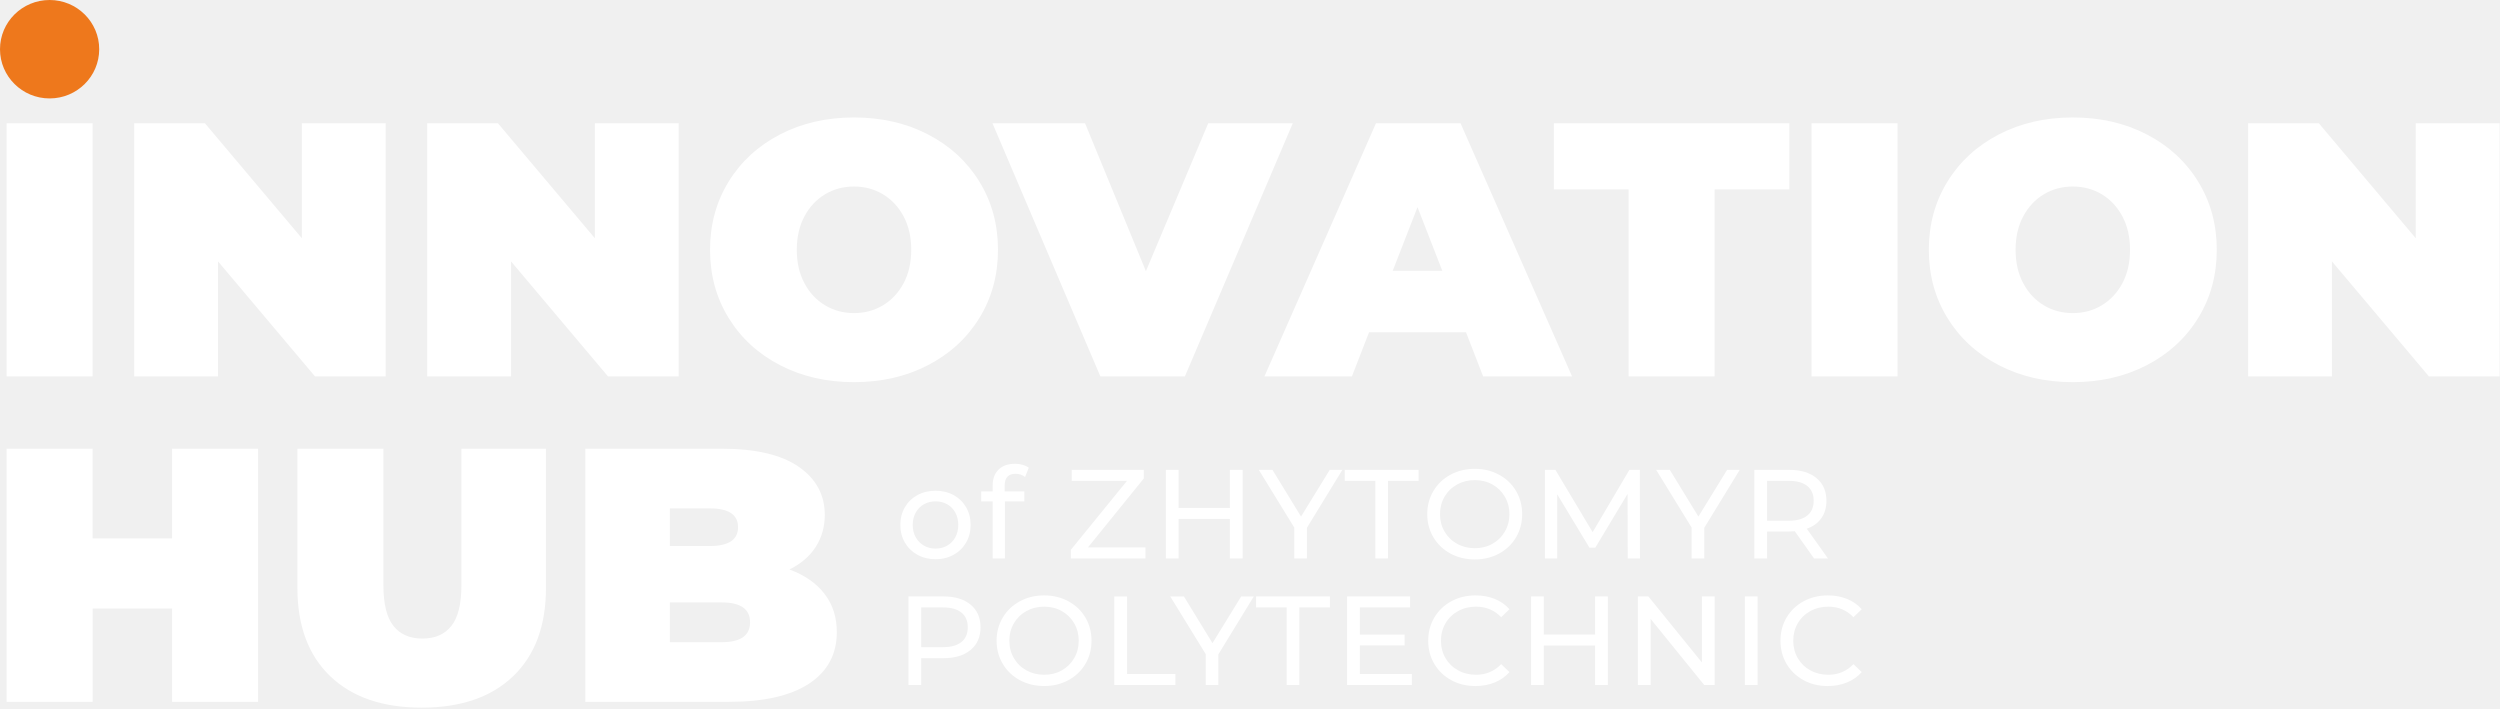
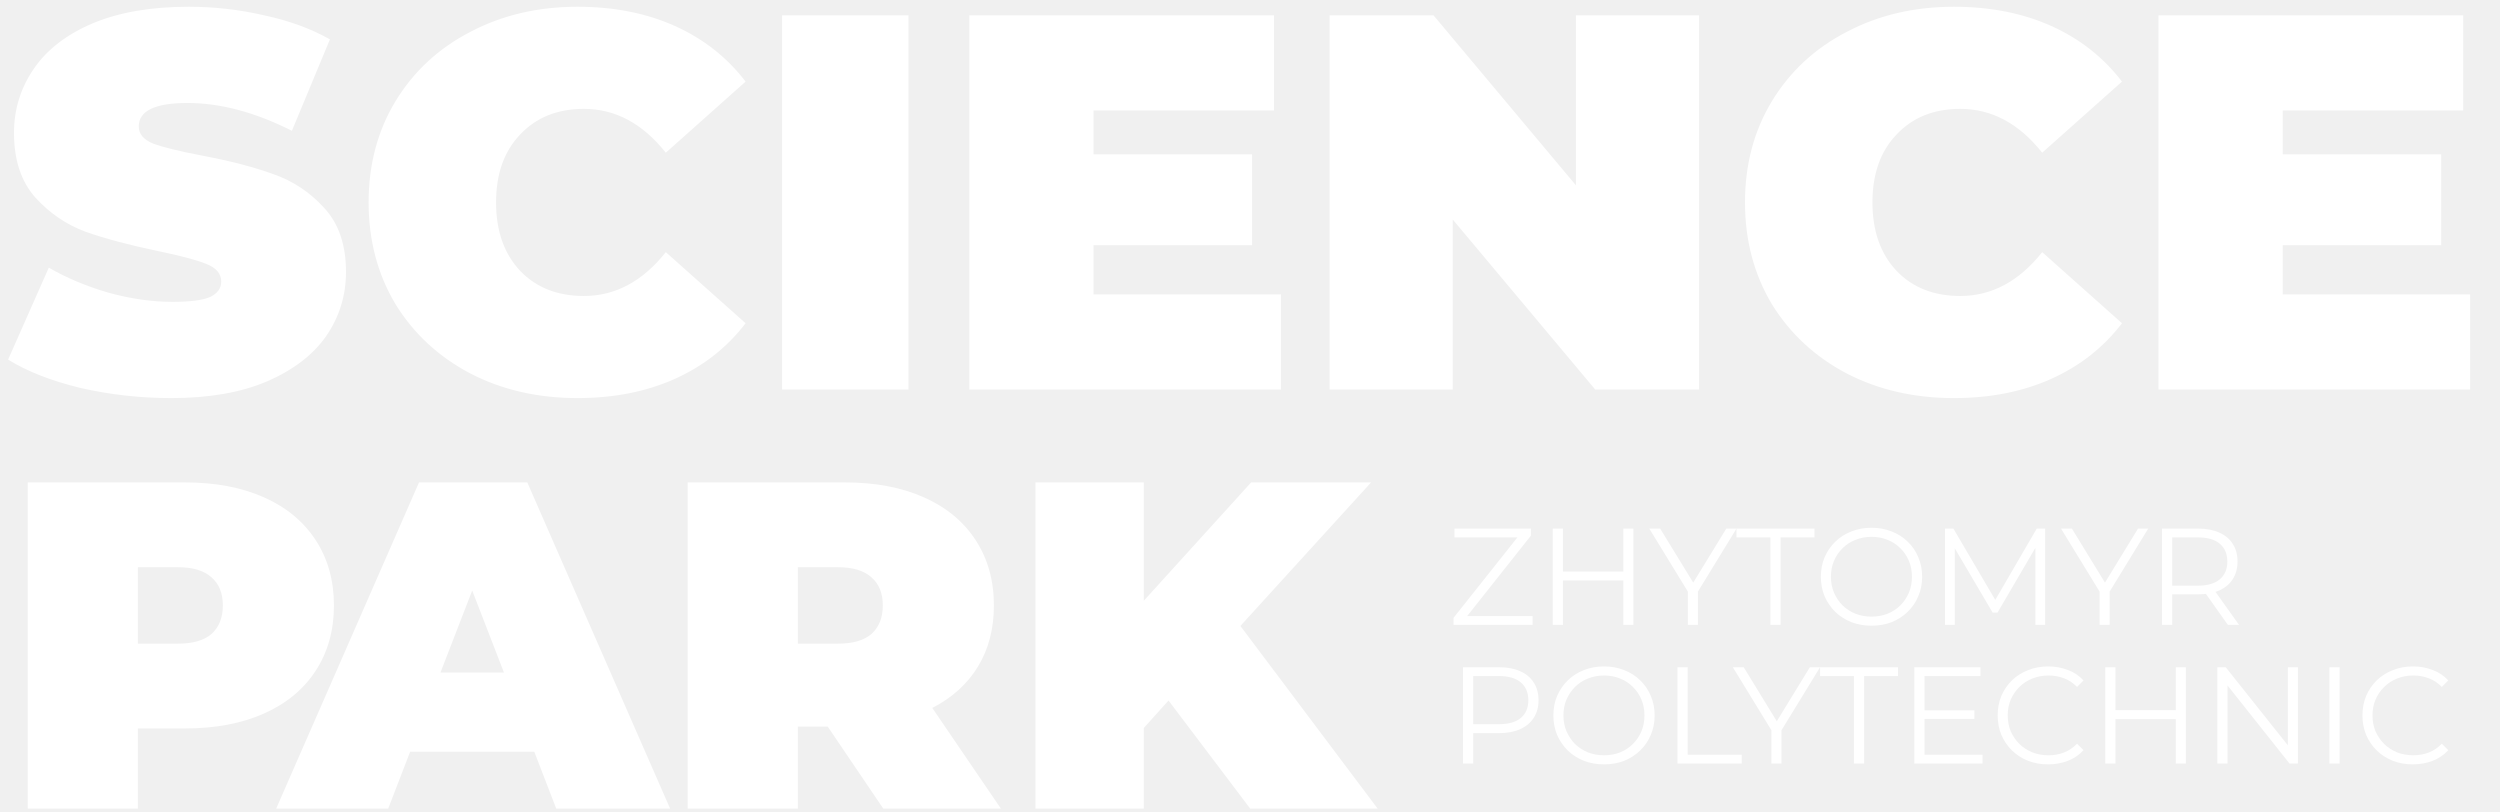
- <svg xmlns="http://www.w3.org/2000/svg" width="1965" height="557" viewBox="0 0 1965 557" fill="none">
-   <path d="M5.188 96.875H72.79V295.838H5.188V96.875Z" fill="white" />
-   <path d="M303.15 96.875V295.838H247.575L171.373 205.456V295.838H105.484V96.875H161.06L237.261 187.258V96.875H303.15Z" fill="white" />
-   <path d="M533.455 96.875V295.838H477.879L401.678 205.456V295.838H335.789V96.875H391.364L467.566 187.258V96.875H533.455Z" fill="white" />
-   <path d="M613.098 287.019C595.909 278.113 582.438 265.752 572.707 249.928C562.965 234.114 558.094 216.247 558.094 196.348C558.094 176.45 562.965 158.593 572.707 142.769C582.449 126.944 595.909 114.584 613.098 105.677C630.287 96.77 649.663 92.322 671.249 92.322C692.834 92.322 712.222 96.77 729.41 105.677C746.599 114.584 760.059 126.955 769.801 142.769C779.543 158.593 784.414 176.45 784.414 196.348C784.414 216.247 779.543 234.103 769.801 249.928C760.059 265.752 746.599 278.113 729.41 287.019C712.222 295.926 692.834 300.374 671.249 300.374C649.663 300.374 630.287 295.926 613.098 287.019ZM694.031 239.973C700.809 235.899 706.208 230.125 710.217 222.641C714.226 215.156 716.231 206.399 716.231 196.348C716.231 186.297 714.226 177.54 710.217 170.056C706.208 162.571 700.809 156.797 694.031 152.723C687.252 148.65 679.655 146.607 671.249 146.607C662.843 146.607 655.256 148.65 648.478 152.723C641.699 156.797 636.3 162.582 632.291 170.056C628.282 177.54 626.278 186.308 626.278 196.348C626.278 206.388 628.282 215.156 632.291 222.641C636.3 230.125 641.699 235.91 648.478 239.973C655.256 244.047 662.843 246.089 671.249 246.089C679.655 246.089 687.241 244.057 694.031 239.973Z" fill="white" />
-   <path d="M1016.13 96.875L931.339 295.838H864.88L780.078 96.875H852.842L900.68 213.133L949.671 96.875H1016.13Z" fill="white" />
-   <path d="M1152.27 261.163H1076.07L1062.61 295.838H993.852L1081.52 96.875H1147.98L1235.64 295.838H1165.74L1152.28 261.163H1152.27ZM1133.65 212.844L1114.16 162.815L1094.68 212.844H1133.64H1133.65Z" fill="white" />
-   <path d="M1280.08 148.893H1221.34V96.875H1406.41V148.893H1347.68V295.838H1280.08V148.893Z" fill="white" />
-   <path d="M1423.88 96.875H1491.48V295.838H1423.88V96.875Z" fill="white" />
-   <path d="M1571.07 287.019C1553.88 278.113 1540.42 265.752 1530.68 249.928C1520.93 234.114 1516.06 216.247 1516.06 196.348C1516.06 176.45 1520.93 158.593 1530.68 142.769C1540.42 126.944 1553.88 114.584 1571.07 105.677C1588.26 96.77 1607.63 92.322 1629.23 92.322C1650.82 92.322 1670.19 96.77 1687.38 105.677C1704.57 114.584 1718.04 126.955 1727.77 142.769C1737.51 158.593 1742.38 176.45 1742.38 196.348C1742.38 216.247 1737.51 234.103 1727.77 249.928C1718.04 265.752 1704.57 278.113 1687.38 287.019C1670.19 295.926 1650.8 300.374 1629.23 300.374C1607.65 300.374 1588.26 295.926 1571.07 287.019ZM1652 239.973C1658.78 235.899 1664.18 230.125 1668.19 222.641C1672.19 215.156 1674.2 206.399 1674.2 196.348C1674.2 186.297 1672.19 177.54 1668.19 170.056C1664.18 162.571 1658.78 156.797 1652 152.723C1645.22 148.65 1637.62 146.607 1629.23 146.607C1620.83 146.607 1613.22 148.65 1606.45 152.723C1599.67 156.797 1594.27 162.582 1590.26 170.056C1586.25 177.54 1584.25 186.308 1584.25 196.348C1584.25 206.388 1586.25 215.156 1590.26 222.641C1594.27 230.125 1599.67 235.91 1606.45 239.973C1613.22 244.047 1620.81 246.089 1629.23 246.089C1637.64 246.089 1645.22 244.057 1652 239.973Z" fill="white" />
-   <path d="M1964.68 96.875V295.838H1909.11L1832.9 205.456V295.838H1767.02V96.875H1822.59L1898.79 187.258V96.875H1964.68Z" fill="white" />
-   <path d="M202.864 352.687V551.65H135.262V478.322H72.811V551.65H5.188V352.687H72.79V423.181H135.24V352.687H202.842H202.864Z" fill="white" />
-   <path d="M259.543 531.476C242.355 514.989 233.766 491.872 233.766 462.126V352.7H301.368V460.137C301.368 474.732 303.997 485.339 309.245 491.968C314.494 498.597 322.091 501.912 332.016 501.912C341.942 501.912 349.539 498.597 354.788 491.968C360.036 485.339 362.665 474.732 362.665 460.137V352.7H429.125V462.126C429.125 491.872 420.536 514.989 403.347 531.476C386.158 547.964 362.191 556.208 331.445 556.208C300.699 556.208 276.732 547.964 259.543 531.476Z" fill="white" />
-   <path d="M647.994 466.667C654.481 475.007 657.736 485.047 657.736 496.798C657.736 514.237 650.472 527.731 635.967 537.301C621.451 546.87 600.447 551.65 572.945 551.65H460.07V352.687H567.212C593.949 352.687 614.144 357.423 627.798 366.897C641.452 376.37 648.285 388.976 648.285 404.694C648.285 413.986 645.946 422.315 641.269 429.704C636.581 437.092 629.663 443.058 620.503 447.613C632.346 451.976 641.506 458.316 648.005 466.656L647.994 466.667ZM526.53 399.594V429.158H558.041C572.74 429.158 580.101 424.229 580.101 414.381C580.101 404.534 572.74 399.605 558.041 399.605H526.53V399.594ZM589.552 489.132C589.552 478.707 582.105 473.499 567.212 473.499H526.53V504.764H567.212C582.105 504.764 589.552 499.557 589.552 489.132Z" fill="white" />
-   <path d="M721.1 436.056C716.886 433.736 713.599 430.539 711.228 426.455C708.857 422.37 707.672 417.751 707.672 412.576C707.672 407.401 708.857 402.782 711.228 398.697C713.599 394.624 716.897 391.437 721.1 389.149C725.313 386.861 730.055 385.717 735.336 385.717C740.616 385.717 745.347 386.861 749.528 389.149C753.71 391.437 756.986 394.624 759.357 398.697C761.728 402.782 762.913 407.401 762.913 412.576C762.913 417.751 761.728 422.37 759.357 426.455C756.986 430.528 753.71 433.736 749.528 436.056C745.347 438.377 740.616 439.542 735.336 439.542C730.055 439.542 725.313 438.387 721.1 436.056ZM744.517 428.85C747.222 427.289 749.345 425.107 750.886 422.285C752.427 419.473 753.193 416.233 753.193 412.587C753.193 408.941 752.427 405.711 750.886 402.889C749.345 400.066 747.222 397.895 744.517 396.366C741.812 394.837 738.752 394.078 735.346 394.078C731.941 394.078 728.88 394.837 726.175 396.366C723.471 397.895 721.326 400.066 719.753 402.889C718.179 405.711 717.392 408.941 717.392 412.587C717.392 416.233 718.179 419.473 719.753 422.285C721.326 425.107 723.46 427.289 726.175 428.85C728.891 430.411 731.941 431.191 735.346 431.191C738.752 431.191 741.812 430.411 744.517 428.85Z" fill="white" />
-   <path d="M789.658 381.642V386.218H805.101V394.077H789.862V438.942H780.239V394.077H771.219V386.218H780.239V381.546C780.239 376.306 781.78 372.158 784.851 369.111C787.923 366.063 792.233 364.534 797.783 364.534C799.928 364.534 801.932 364.801 803.797 365.336C805.661 365.871 807.267 366.63 808.614 367.624L805.704 374.884C803.495 373.227 801.027 372.393 798.29 372.393C792.535 372.393 789.668 375.483 789.668 381.653L789.658 381.642Z" fill="white" />
-   <path d="M900.337 430.281V438.931H841.68V432.163L885.799 377.953H842.38V369.303H899.033V376.06L855.118 430.281H900.337Z" fill="white" />
-   <path d="M976.709 369.303V438.942H966.686V407.902H926.382V438.942H916.359V369.303H926.382V399.252H966.686V369.303H976.709Z" fill="white" />
-   <path d="M1027.23 414.866V438.945H1017.3V414.673L989.422 369.316H1000.16L1022.61 406.023L1045.17 369.316H1055.09L1027.22 414.877L1027.23 414.866Z" fill="white" />
-   <path d="M1081.03 377.953H1056.97V369.303H1115.02V377.953H1090.96V438.931H1081.03V377.953Z" fill="white" />
-   <path d="M1140.06 435.108C1134.38 432.018 1129.92 427.763 1126.67 422.32C1123.43 416.889 1121.81 410.815 1121.81 404.122C1121.81 397.429 1123.43 391.355 1126.67 385.913C1129.92 380.471 1134.38 376.215 1140.06 373.136C1145.74 370.046 1152.13 368.506 1159.21 368.506C1166.29 368.506 1172.57 370.046 1178.26 373.136C1183.94 376.215 1188.39 380.46 1191.6 385.87C1194.81 391.281 1196.42 397.354 1196.42 404.122C1196.42 410.89 1194.81 416.974 1191.6 422.374C1188.39 427.784 1183.95 432.018 1178.26 435.108C1172.58 438.188 1166.22 439.728 1159.21 439.728C1152.19 439.728 1145.74 438.188 1140.06 435.108ZM1173.1 427.399C1177.22 425.079 1180.45 421.882 1182.83 417.798C1185.2 413.713 1186.39 409.158 1186.39 404.122C1186.39 399.086 1185.2 394.52 1182.83 390.446C1180.46 386.362 1177.22 383.165 1173.1 380.845C1168.99 378.525 1164.36 377.359 1159.22 377.359C1154.08 377.359 1149.41 378.525 1145.23 380.845C1141.05 383.165 1137.77 386.362 1135.4 390.446C1133.03 394.52 1131.85 399.086 1131.85 404.122C1131.85 409.158 1133.03 413.724 1135.4 417.798C1137.77 421.871 1141.05 425.079 1145.23 427.399C1149.41 429.72 1154.07 430.885 1159.22 430.885C1164.37 430.885 1168.99 429.72 1173.1 427.399Z" fill="white" />
-   <path d="M1279.39 438.942L1279.29 388.207L1253.92 430.484H1249.31L1223.94 388.506V438.942H1214.32V369.303H1222.54L1251.82 418.252L1280.7 369.303H1288.93L1289.02 438.942H1279.4H1279.39Z" fill="white" />
-   <path d="M1339.54 414.866V438.945H1329.62V414.673L1301.75 369.316H1312.48L1334.94 406.023L1357.5 369.316H1367.42L1339.54 414.877V414.866Z" fill="white" />
-   <path d="M1425.84 438.945L1410.7 417.56C1408.83 417.689 1407.36 417.763 1406.29 417.763H1388.94V438.956H1378.92V369.316H1406.29C1415.38 369.316 1422.54 371.465 1427.75 375.785C1432.97 380.094 1435.57 386.029 1435.57 393.588C1435.57 398.966 1434.24 403.532 1431.57 407.317C1428.89 411.102 1425.08 413.85 1420.13 415.571L1436.78 438.956H1425.85L1425.84 438.945ZM1420.53 405.221C1423.87 402.505 1425.54 398.624 1425.54 393.577C1425.54 388.531 1423.87 384.671 1420.53 381.987C1417.19 379.303 1412.34 377.956 1405.99 377.956H1388.94V409.295H1405.99C1412.34 409.295 1417.19 407.937 1420.53 405.221Z" fill="white" />
-   <path d="M762.876 475.254C768.092 479.563 770.7 485.497 770.7 493.057C770.7 500.616 768.092 506.551 762.876 510.87C757.66 515.179 750.504 517.339 741.42 517.339H724.069V538.424H714.047V468.785H741.42C750.504 468.785 757.66 470.934 762.876 475.254ZM755.656 504.647C758.996 501.964 760.667 498.093 760.667 493.057C760.667 488.021 758.996 484.15 755.656 481.466C752.315 478.782 747.465 477.435 741.118 477.435H724.069V508.678H741.118C747.465 508.678 752.315 507.331 755.656 504.647Z" fill="white" />
-   <path d="M801.565 534.591C795.886 531.501 791.424 527.245 788.181 521.803C784.937 516.371 783.32 510.298 783.32 503.605C783.32 496.911 784.937 490.838 788.181 485.395C791.424 479.953 795.886 475.698 801.565 472.618C807.244 469.528 813.635 467.988 820.715 467.988C827.796 467.988 834.078 469.528 839.768 472.618C845.448 475.698 849.899 479.942 853.11 485.353C856.321 490.763 857.927 496.836 857.927 503.605C857.927 510.373 856.321 516.457 853.11 521.856C849.899 527.267 845.459 531.501 839.768 534.591C834.089 537.67 827.742 539.21 820.715 539.21C813.689 539.21 807.244 537.67 801.565 534.591ZM834.606 526.882C838.712 524.562 841.956 521.364 844.327 517.28C846.698 513.196 847.883 508.641 847.883 503.605C847.883 498.568 846.698 494.003 844.327 489.929C841.956 485.845 838.712 482.648 834.606 480.327C830.49 478.007 825.867 476.842 820.715 476.842C815.564 476.842 810.909 478.007 806.727 480.327C802.546 482.648 799.27 485.845 796.899 489.929C794.528 494.003 793.343 498.568 793.343 503.605C793.343 508.641 794.528 513.206 796.899 517.28C799.27 521.354 802.546 524.562 806.727 526.882C810.909 529.202 815.564 530.368 820.715 530.368C825.867 530.368 830.49 529.202 834.606 526.882Z" fill="white" />
-   <path d="M875.847 468.796H885.869V529.774H923.868V538.424H875.836V468.785L875.847 468.796Z" fill="white" />
-   <path d="M957.625 514.348V538.427H947.7V514.156L919.82 468.799H930.554L953.012 505.506L975.568 468.799H985.493L957.614 514.359L957.625 514.348Z" fill="white" />
-   <path d="M1011.32 477.435H987.258V468.785H1045.31V477.435H1021.25V538.414H1011.32V477.435Z" fill="white" />
-   <path d="M1109.75 529.774V538.424H1058.8V468.785H1108.33V477.435H1068.83V498.82H1104.02V507.278H1068.83V529.764H1109.74L1109.75 529.774Z" fill="white" />
-   <path d="M1140.68 534.591C1135.03 531.501 1130.6 527.267 1127.39 521.856C1124.18 516.457 1122.57 510.362 1122.57 503.605C1122.57 496.847 1124.18 490.752 1127.39 485.353C1130.6 479.953 1135.04 475.698 1140.72 472.618C1146.4 469.528 1152.76 467.988 1159.77 467.988C1165.26 467.988 1170.27 468.897 1174.82 470.726C1179.36 472.554 1183.24 475.248 1186.44 478.841L1179.92 485.107C1174.64 479.6 1168.06 476.842 1160.17 476.842C1154.95 476.842 1150.24 478.007 1146.03 480.327C1141.82 482.648 1138.52 485.845 1136.16 489.929C1133.79 494.003 1132.6 498.568 1132.6 503.605C1132.6 508.641 1133.79 513.206 1136.16 517.28C1138.53 521.354 1141.83 524.562 1146.03 526.882C1150.24 529.202 1154.95 530.368 1160.17 530.368C1167.99 530.368 1174.58 527.587 1179.92 522.017L1186.44 528.282C1183.23 531.864 1179.34 534.58 1174.76 536.441C1170.18 538.301 1165.15 539.231 1159.67 539.231C1152.66 539.231 1146.32 537.692 1140.68 534.612V534.591Z" fill="white" />
-   <path d="M1263.76 468.785V538.424H1253.73V507.385H1213.43V538.424H1203.41V468.785H1213.43V498.734H1253.73V468.785H1263.76Z" fill="white" />
-   <path d="M1347.74 468.785V538.424H1339.52L1297.41 486.492V538.424H1287.38V468.785H1295.61L1337.72 520.718V468.785H1347.74Z" fill="white" />
-   <path d="M1371.46 468.785H1381.48V538.424H1371.46V468.785Z" fill="white" />
-   <path d="M1417.56 534.591C1411.91 531.501 1407.48 527.267 1404.27 521.856C1401.06 516.457 1399.45 510.362 1399.45 503.605C1399.45 496.847 1401.06 490.752 1404.27 485.353C1407.48 479.953 1411.92 475.698 1417.6 472.618C1423.28 469.528 1429.64 467.988 1436.65 467.988C1442.14 467.988 1447.15 468.897 1451.7 470.726C1456.25 472.554 1460.13 475.248 1463.33 478.841L1456.81 485.107C1451.53 479.6 1444.94 476.842 1437.05 476.842C1431.84 476.842 1427.13 478.007 1422.91 480.327C1418.7 482.648 1415.4 485.845 1413.04 489.929C1410.67 494.003 1409.49 498.568 1409.49 503.605C1409.49 508.641 1410.67 513.206 1413.04 517.28C1415.41 521.354 1418.71 524.562 1422.91 526.882C1427.13 529.202 1431.84 530.368 1437.05 530.368C1444.88 530.368 1451.46 527.587 1456.81 522.017L1463.33 528.282C1460.11 531.864 1456.22 534.58 1451.64 536.441C1447.06 538.301 1442.03 539.231 1436.56 539.231C1429.54 539.231 1423.2 537.692 1417.56 534.612V534.591Z" fill="white" />
-   <path d="M38.99 77.37C60.523 77.37 77.98 60.05 77.98 38.685C77.98 17.32 60.523 0 38.99 0C17.456 0 0 17.32 0 38.685C0 60.05 17.456 77.37 38.99 77.37Z" fill="#EE781C" />
+ <svg xmlns="http://www.w3.org/2000/svg" width="188" height="61" viewBox="0 0 188 61" fill="none">
+   <path d="M12.891 29.936C10.556 29.936 8.274 29.682 6.046 29.173C3.844 28.637 2.032 27.926 0.609 27.042L3.67 20.127C5.012 20.904 6.516 21.534 8.18 22.017C9.844 22.472 11.442 22.7 12.972 22.7C14.287 22.7 15.227 22.579 15.791 22.338C16.355 22.07 16.636 21.681 16.636 21.172C16.636 20.583 16.261 20.14 15.509 19.846C14.784 19.551 13.576 19.229 11.885 18.881C9.71 18.425 7.898 17.943 6.448 17.433C4.999 16.897 3.737 16.04 2.663 14.86C1.589 13.654 1.052 12.033 1.052 9.996C1.052 8.227 1.549 6.619 2.542 5.171C3.536 3.724 5.012 2.585 6.972 1.754C8.958 0.923 11.361 0.508 14.18 0.508C16.113 0.508 18.006 0.722 19.858 1.151C21.737 1.553 23.388 2.156 24.811 2.96L21.952 9.835C19.187 8.441 16.569 7.744 14.1 7.744C11.656 7.744 10.435 8.334 10.435 9.513C10.435 10.076 10.797 10.505 11.522 10.8C12.247 11.068 13.442 11.363 15.106 11.684C17.254 12.086 19.066 12.555 20.543 13.091C22.019 13.601 23.294 14.445 24.368 15.624C25.469 16.803 26.019 18.412 26.019 20.449C26.019 22.218 25.523 23.826 24.529 25.273C23.536 26.694 22.046 27.833 20.059 28.69C18.1 29.521 15.71 29.936 12.891 29.936ZM43.425 29.936C40.445 29.936 37.76 29.32 35.371 28.087C32.981 26.828 31.102 25.085 29.733 22.861C28.391 20.609 27.72 18.063 27.72 15.222C27.72 12.381 28.391 9.848 29.733 7.624C31.102 5.372 32.981 3.63 35.371 2.397C37.76 1.138 40.445 0.508 43.425 0.508C46.163 0.508 48.606 0.99 50.754 1.955C52.901 2.92 54.673 4.314 56.069 6.136L50.069 11.483C48.324 9.286 46.27 8.187 43.908 8.187C41.921 8.187 40.324 8.83 39.116 10.116C37.908 11.376 37.304 13.078 37.304 15.222C37.304 17.366 37.908 19.082 39.116 20.368C40.324 21.628 41.921 22.258 43.908 22.258C46.27 22.258 48.324 21.159 50.069 18.961L56.069 24.308C54.673 26.131 52.901 27.524 50.754 28.489C48.606 29.454 46.163 29.936 43.425 29.936ZM58.813 1.151H68.316V29.293H58.813V1.151ZM96.328 22.137V29.293H72.892V1.151H95.805V8.307H82.234V11.604H94.153V18.438H82.234V22.137H96.328ZM127.772 1.151V29.293H119.96L109.248 16.509V29.293H99.987V1.151H107.799L118.51 13.936V1.151H127.772ZM146.929 29.936C143.949 29.936 141.264 29.32 138.875 28.087C136.486 26.828 134.606 25.085 133.237 22.861C131.895 20.609 131.224 18.063 131.224 15.222C131.224 12.381 131.895 9.848 133.237 7.624C134.606 5.372 136.486 3.63 138.875 2.397C141.264 1.138 143.949 0.508 146.929 0.508C149.667 0.508 152.11 0.99 154.258 1.955C156.405 2.92 158.177 4.314 159.573 6.136L153.573 11.483C151.828 9.286 149.774 8.187 147.412 8.187C145.425 8.187 143.828 8.83 142.62 10.116C141.412 11.376 140.808 13.078 140.808 15.222C140.808 17.366 141.412 19.082 142.62 20.368C143.828 21.628 145.425 22.258 147.412 22.258C149.774 22.258 151.828 21.159 153.573 18.961L159.573 24.308C158.177 26.131 156.405 27.524 154.258 28.489C152.11 29.454 149.667 29.936 146.929 29.936ZM185.754 22.137V29.293H162.317V1.151H185.231V8.307H171.66V11.604H183.579V18.438H171.66V22.137H185.754Z" fill="white" />
+   <path d="M13.915 36.277C16.185 36.277 18.162 36.651 19.847 37.399C21.532 38.146 22.83 39.221 23.743 40.623C24.656 42.024 25.112 43.66 25.112 45.529C25.112 47.398 24.656 49.033 23.743 50.435C22.83 51.837 21.532 52.911 19.847 53.659C18.162 54.407 16.185 54.78 13.915 54.78H10.37V60.807H2.086V36.277H13.915ZM13.388 48.402C14.512 48.402 15.354 48.157 15.916 47.666C16.477 47.152 16.758 46.44 16.758 45.529C16.758 44.618 16.477 43.917 15.916 43.426C15.354 42.912 14.512 42.655 13.388 42.655H10.37V48.402H13.388ZM40.179 56.532H30.842L29.192 60.807H20.768L31.509 36.277H39.652L50.393 60.807H41.828L40.179 56.532ZM37.897 50.575L35.51 44.407L33.123 50.575H37.897ZM62.245 54.64H59.999V60.807H51.715V36.277H63.544C65.814 36.277 67.791 36.651 69.476 37.399C71.161 38.146 72.46 39.221 73.372 40.623C74.285 42.024 74.741 43.66 74.741 45.529C74.741 47.281 74.343 48.811 73.547 50.119C72.752 51.428 71.605 52.468 70.108 53.238L75.268 60.807H66.422L62.245 54.64ZM66.387 45.529C66.387 44.618 66.106 43.917 65.544 43.426C64.983 42.912 64.141 42.655 63.017 42.655H59.999V48.402H63.017C64.141 48.402 64.983 48.157 65.544 47.666C66.106 47.152 66.387 46.44 66.387 45.529ZM87.873 52.678L86.012 54.745V60.807H77.869V36.277H86.012V45.178L94.085 36.277H103.106L93.278 47.071L103.598 60.807H94.015L87.873 52.678Z" fill="white" />
+   <path d="M109.305 46.99V46.463L114.34 40.122L114.423 40.412H109.377V39.75H115.127V40.277L110.102 46.618L110.009 46.328H115.252V46.99H109.305ZM122.074 39.75H122.83V46.99H122.074V39.75ZM117.535 46.99H116.768V39.75H117.535V46.99ZM122.146 43.649H117.452V42.977H122.146V43.649ZM126.927 46.99V44.301L127.104 44.777L124.026 39.75H124.844L127.549 44.167H127.114L129.818 39.75H130.585L127.507 44.777L127.684 44.301V46.99H126.927ZM133.133 46.99V40.412H130.584V39.75H136.448V40.412H133.899V46.99H133.133ZM140.742 47.053C140.197 47.053 139.689 46.963 139.219 46.784C138.756 46.597 138.352 46.339 138.007 46.008C137.668 45.67 137.402 45.28 137.209 44.839C137.023 44.391 136.929 43.901 136.929 43.37C136.929 42.839 137.023 42.353 137.209 41.911C137.402 41.463 137.668 41.074 138.007 40.743C138.352 40.405 138.756 40.146 139.219 39.967C139.682 39.781 140.189 39.688 140.742 39.688C141.288 39.688 141.792 39.781 142.255 39.967C142.718 40.146 143.119 40.401 143.457 40.732C143.802 41.063 144.068 41.453 144.254 41.901C144.448 42.349 144.545 42.839 144.545 43.37C144.545 43.901 144.448 44.391 144.254 44.839C144.068 45.287 143.802 45.677 143.457 46.008C143.119 46.339 142.718 46.597 142.255 46.784C141.792 46.963 141.288 47.053 140.742 47.053ZM140.742 46.37C141.177 46.37 141.578 46.297 141.944 46.153C142.317 46.001 142.638 45.791 142.908 45.522C143.184 45.246 143.398 44.929 143.55 44.57C143.702 44.205 143.778 43.804 143.778 43.37C143.778 42.936 143.702 42.539 143.55 42.181C143.398 41.815 143.184 41.498 142.908 41.229C142.638 40.953 142.317 40.743 141.944 40.598C141.578 40.446 141.177 40.37 140.742 40.37C140.307 40.37 139.903 40.446 139.53 40.598C139.157 40.743 138.832 40.953 138.556 41.229C138.286 41.498 138.072 41.815 137.914 42.181C137.762 42.539 137.685 42.936 137.685 43.37C137.685 43.798 137.762 44.194 137.914 44.56C138.072 44.925 138.286 45.246 138.556 45.522C138.832 45.791 139.157 46.001 139.53 46.153C139.903 46.297 140.307 46.37 140.742 46.37ZM146.263 46.99V39.75H146.895L150.211 45.398H149.879L153.164 39.75H153.796V46.99H153.06V40.898H153.236L150.211 46.07H149.848L146.802 40.898H146.999V46.99H146.263ZM157.889 46.99V44.301L158.066 44.777L154.988 39.75H155.806L158.511 44.167H158.076L160.78 39.75H161.547L158.469 44.777L158.646 44.301V46.99H157.889ZM162.584 46.99V39.75H165.299C165.914 39.75 166.442 39.85 166.884 40.05C167.326 40.243 167.665 40.525 167.9 40.898C168.141 41.263 168.262 41.708 168.262 42.232C168.262 42.742 168.141 43.184 167.9 43.556C167.665 43.922 167.326 44.205 166.884 44.404C166.442 44.598 165.914 44.694 165.299 44.694H163.009L163.351 44.342V46.99H162.584ZM167.537 46.99L165.672 44.363H166.501L168.376 46.99H167.537ZM163.351 44.404L163.009 44.042H165.278C166.003 44.042 166.552 43.884 166.926 43.567C167.305 43.249 167.495 42.804 167.495 42.232C167.495 41.653 167.305 41.205 166.926 40.887C166.552 40.57 166.003 40.412 165.278 40.412H163.009L163.351 40.05V44.404ZM110.02 57.418V50.177H112.734C113.349 50.177 113.877 50.277 114.32 50.477C114.761 50.67 115.1 50.953 115.335 51.325C115.577 51.691 115.697 52.136 115.697 52.66C115.697 53.17 115.577 53.611 115.335 53.983C115.1 54.349 114.761 54.632 114.32 54.832C113.877 55.032 113.349 55.132 112.734 55.132H110.444L110.786 54.77V57.418H110.02ZM110.786 54.832L110.444 54.459H112.713C113.439 54.459 113.988 54.304 114.361 53.994C114.741 53.677 114.931 53.232 114.931 52.66C114.931 52.08 114.741 51.632 114.361 51.315C113.988 50.998 113.439 50.839 112.713 50.839H110.444L110.786 50.477V54.832ZM120.627 57.48C120.081 57.48 119.574 57.391 119.104 57.211C118.641 57.025 118.237 56.766 117.892 56.435C117.553 56.097 117.287 55.708 117.094 55.267C116.907 54.818 116.814 54.328 116.814 53.797C116.814 53.267 116.907 52.78 117.094 52.339C117.287 51.891 117.553 51.501 117.892 51.17C118.237 50.832 118.641 50.573 119.104 50.394C119.567 50.208 120.074 50.115 120.627 50.115C121.173 50.115 121.677 50.208 122.14 50.394C122.603 50.573 123.003 50.829 123.341 51.16C123.687 51.491 123.953 51.88 124.139 52.329C124.333 52.777 124.429 53.267 124.429 53.797C124.429 54.328 124.333 54.818 124.139 55.267C123.953 55.714 123.687 56.104 123.341 56.435C123.003 56.766 122.603 57.025 122.14 57.211C121.677 57.391 121.173 57.48 120.627 57.48ZM120.627 56.797C121.062 56.797 121.463 56.725 121.829 56.58C122.202 56.428 122.523 56.218 122.793 55.949C123.069 55.673 123.283 55.356 123.435 54.998C123.587 54.632 123.663 54.232 123.663 53.797C123.663 53.363 123.587 52.966 123.435 52.608C123.283 52.242 123.069 51.925 122.793 51.656C122.523 51.38 122.202 51.17 121.829 51.025C121.463 50.873 121.062 50.798 120.627 50.798C120.192 50.798 119.788 50.873 119.415 51.025C119.042 51.17 118.717 51.38 118.441 51.656C118.172 51.925 117.957 52.242 117.798 52.608C117.646 52.966 117.57 53.363 117.57 53.797C117.57 54.225 117.646 54.622 117.798 54.987C117.957 55.352 118.172 55.673 118.441 55.949C118.717 56.218 119.042 56.428 119.415 56.58C119.788 56.725 120.192 56.797 120.627 56.797ZM126.148 57.418V50.177H126.915V56.756H130.976V57.418H126.148ZM133.211 57.418V54.728L133.387 55.204L130.31 50.177H131.128L133.832 54.594H133.397L136.101 50.177H136.868L133.791 55.204L133.967 54.728V57.418H133.211ZM139.416 57.418V50.839H136.867V50.177H142.732V50.839H140.183V57.418H139.416ZM144.64 53.415H148.474V54.066H144.64V53.415ZM144.723 56.756H149.085V57.418H143.956V50.177H148.93V50.839H144.723V56.756ZM154.017 57.48C153.471 57.48 152.967 57.391 152.504 57.211C152.041 57.025 151.641 56.766 151.302 56.435C150.964 56.104 150.698 55.714 150.504 55.267C150.318 54.818 150.225 54.328 150.225 53.797C150.225 53.267 150.318 52.777 150.504 52.329C150.698 51.88 150.964 51.491 151.302 51.16C151.648 50.829 152.052 50.573 152.514 50.394C152.978 50.208 153.482 50.115 154.027 50.115C154.552 50.115 155.046 50.205 155.509 50.384C155.972 50.556 156.362 50.818 156.68 51.17L156.193 51.656C155.896 51.353 155.568 51.136 155.209 51.005C154.849 50.867 154.462 50.798 154.048 50.798C153.613 50.798 153.209 50.873 152.836 51.025C152.463 51.17 152.138 51.38 151.862 51.656C151.585 51.925 151.368 52.242 151.209 52.608C151.057 52.966 150.981 53.363 150.981 53.797C150.981 54.232 151.057 54.632 151.209 54.998C151.368 55.356 151.585 55.673 151.862 55.949C152.138 56.218 152.463 56.428 152.836 56.58C153.209 56.725 153.613 56.797 154.048 56.797C154.462 56.797 154.849 56.728 155.209 56.59C155.568 56.453 155.896 56.231 156.193 55.928L156.68 56.414C156.362 56.766 155.972 57.032 155.509 57.211C155.046 57.391 154.549 57.48 154.017 57.48ZM163.619 50.177H164.376V57.418H163.619V50.177ZM159.081 57.418H158.314V50.177H159.081V57.418ZM163.692 54.077H158.998V53.404H163.692V54.077ZM166.743 57.418V50.177H167.375L172.379 56.466H172.048V50.177H172.804V57.418H172.172L167.178 51.129H167.509V57.418H166.743ZM175.172 57.418V50.177H175.938V57.418H175.172ZM181.448 57.48C180.902 57.48 180.398 57.391 179.935 57.211C179.472 57.025 179.071 56.766 178.733 56.435C178.395 56.104 178.129 55.714 177.935 55.267C177.749 54.818 177.656 54.328 177.656 53.797C177.656 53.267 177.749 52.777 177.935 52.329C178.129 51.88 178.395 51.491 178.733 51.16C179.078 50.829 179.482 50.573 179.945 50.394C180.408 50.208 180.912 50.115 181.458 50.115C181.983 50.115 182.477 50.205 182.94 50.384C183.402 50.556 183.793 50.818 184.11 51.17L183.624 51.656C183.327 51.353 182.999 51.136 182.639 51.005C182.28 50.867 181.893 50.798 181.479 50.798C181.043 50.798 180.64 50.873 180.266 51.025C179.893 51.17 179.569 51.38 179.292 51.656C179.016 51.925 178.799 52.242 178.64 52.608C178.488 52.966 178.412 53.363 178.412 53.797C178.412 54.232 178.488 54.632 178.64 54.998C178.799 55.356 179.016 55.673 179.292 55.949C179.569 56.218 179.893 56.428 180.266 56.58C180.64 56.725 181.043 56.797 181.479 56.797C181.893 56.797 182.28 56.728 182.639 56.59C182.999 56.453 183.327 56.231 183.624 55.928L184.11 56.414C183.793 56.766 183.402 57.032 182.94 57.211C182.477 57.391 181.98 57.48 181.448 57.48Z" fill="white" />
</svg>
